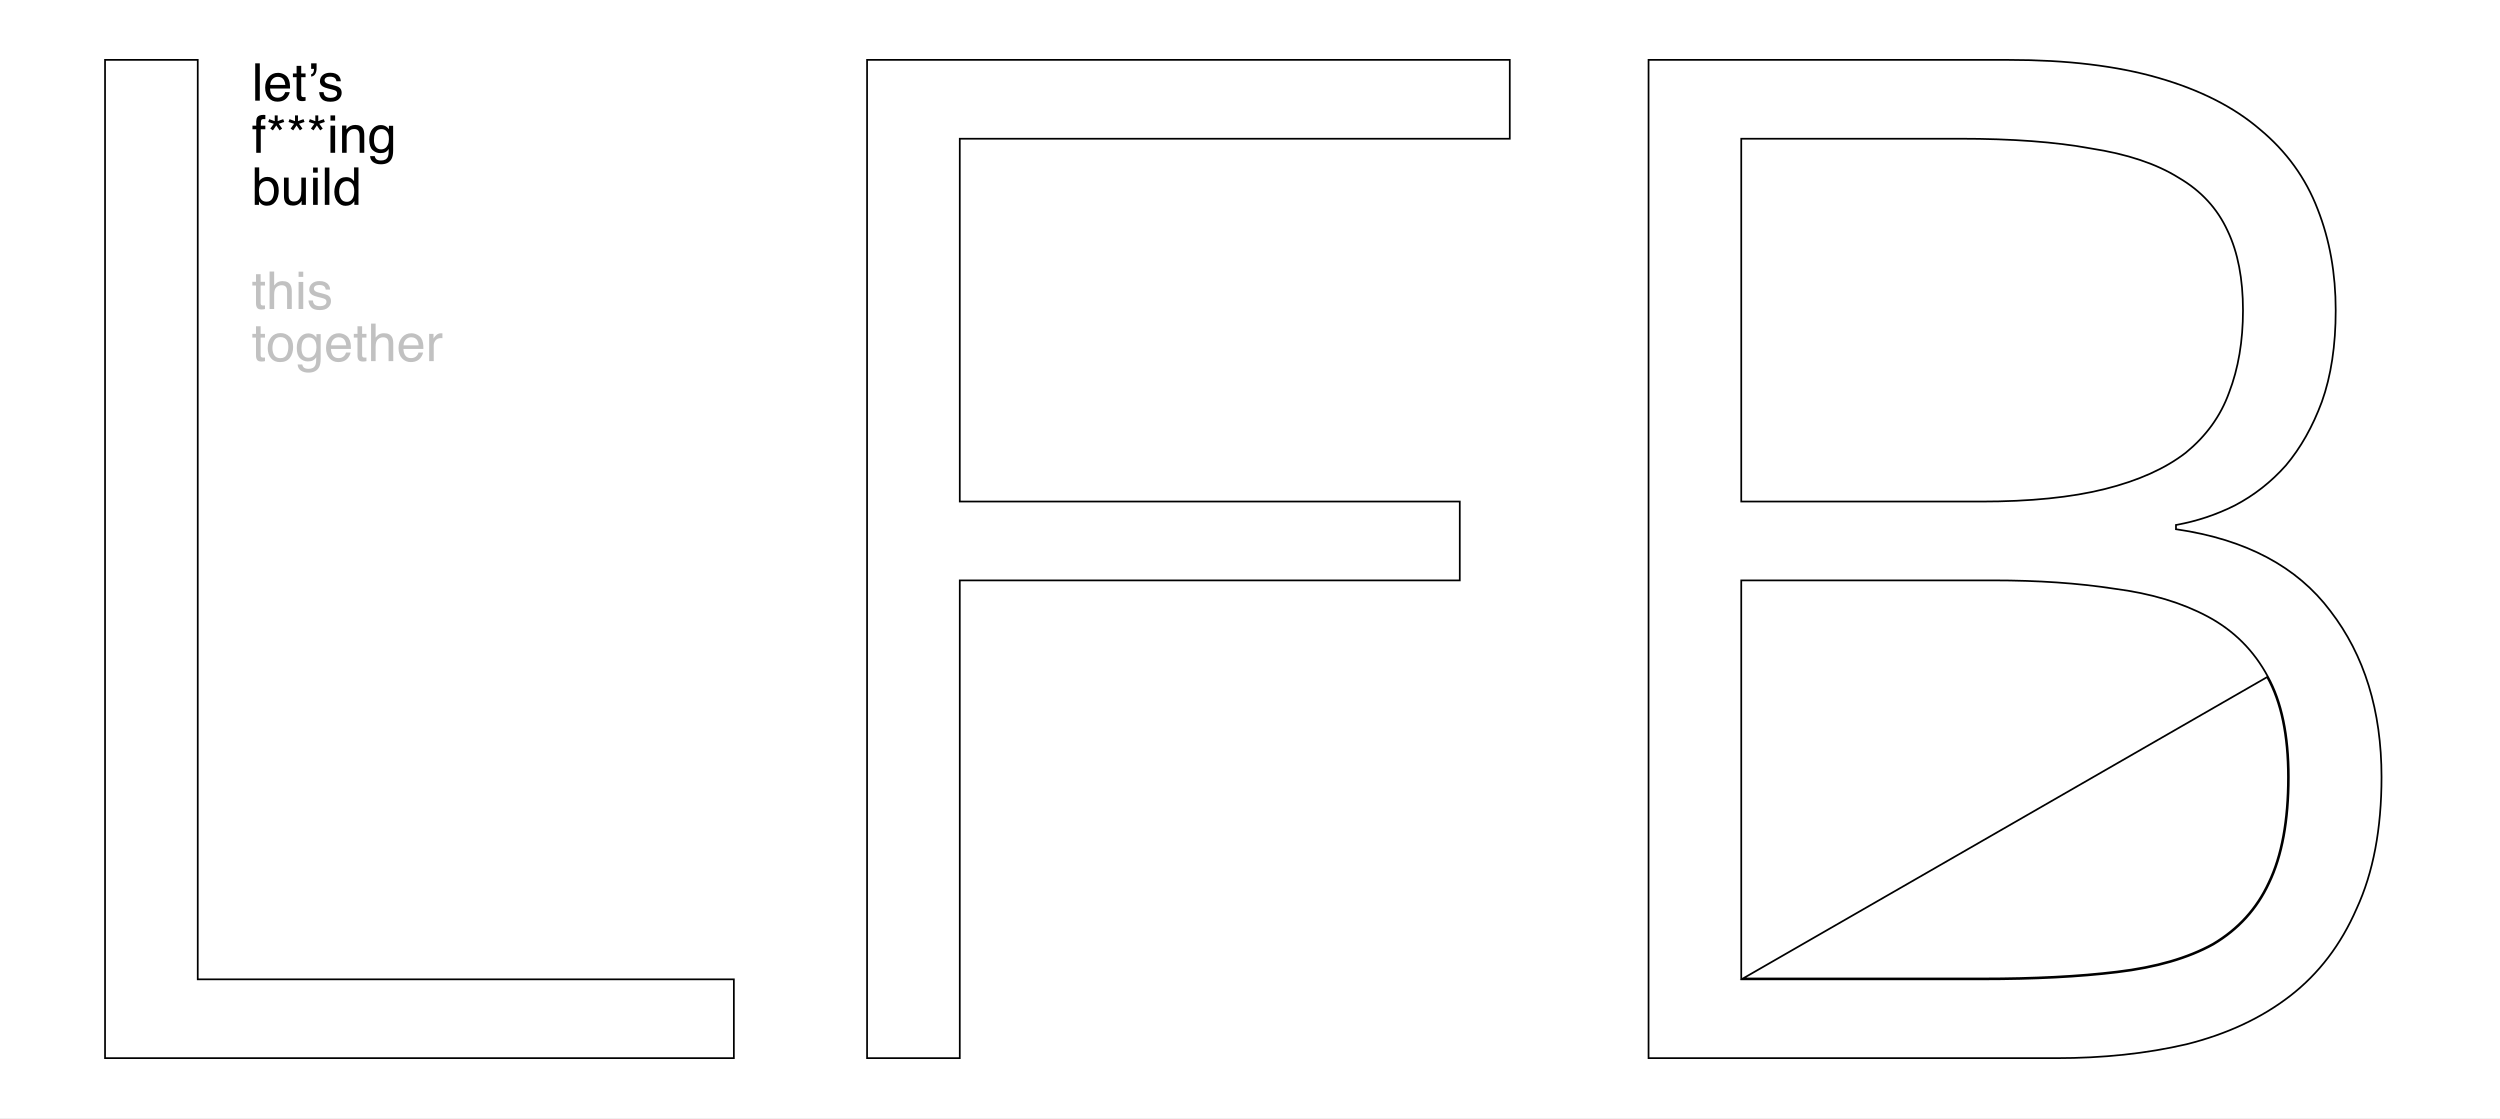
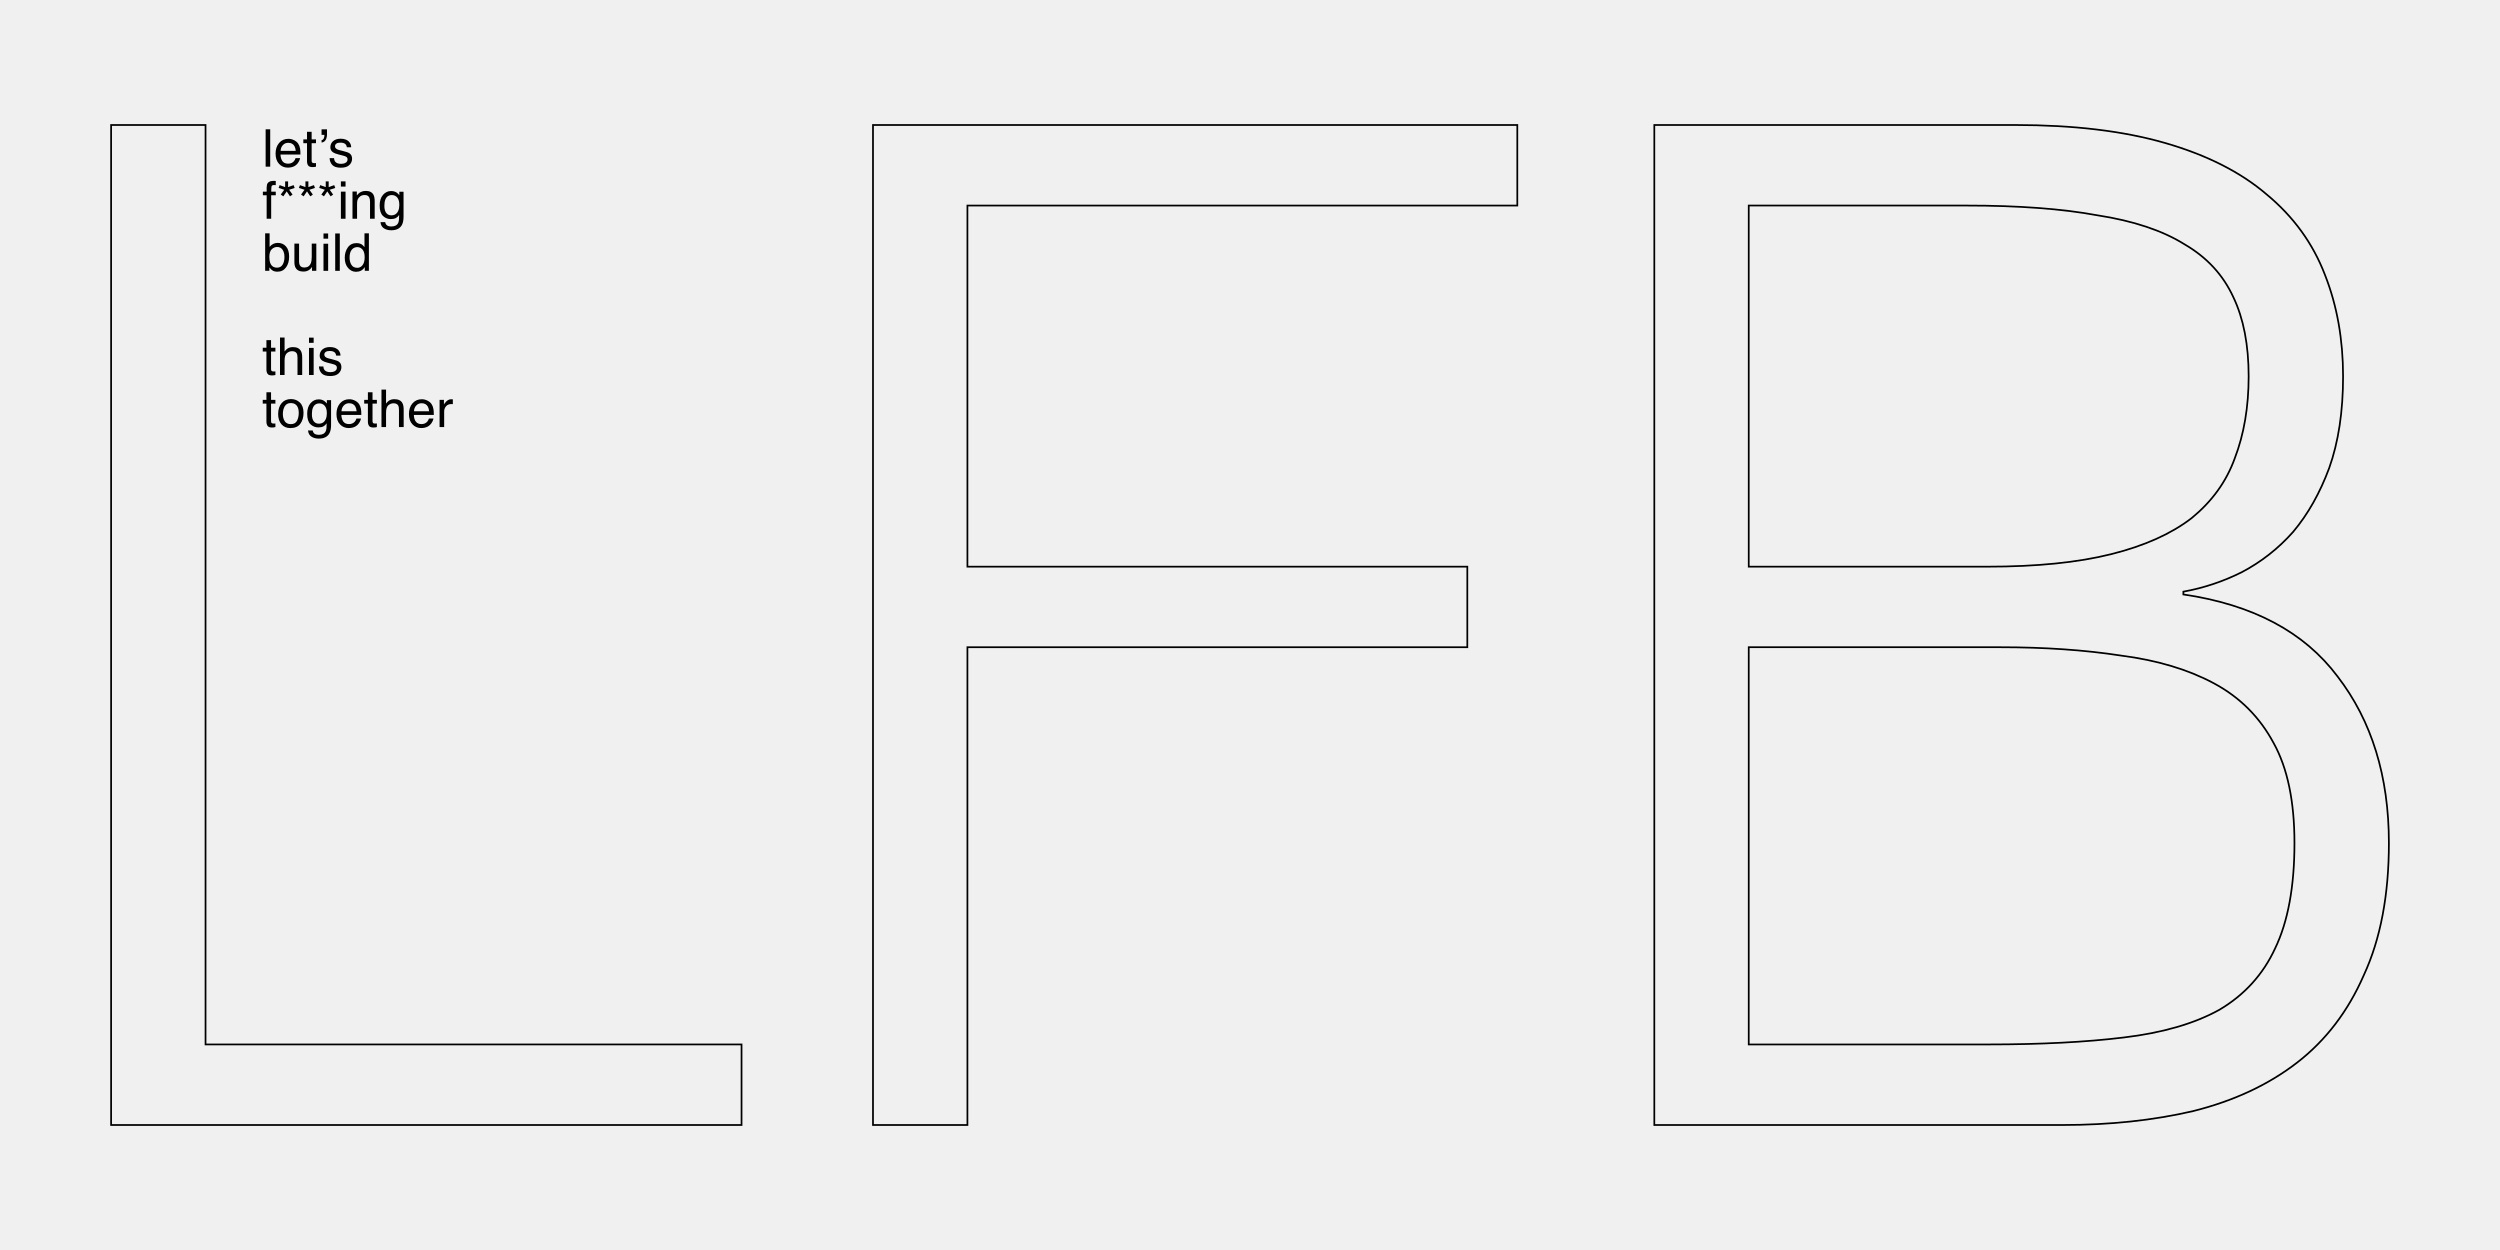
- <svg xmlns="http://www.w3.org/2000/svg" width="1440" height="644" viewBox="0 0 1440 644" fill="none">
-   <rect width="1440" height="644" fill="white" />
-   <path d="M1219.52 560.096C1241.96 557.425 1260.43 552.078 1274.91 544.037L1274.92 544.03C1289.4 535.448 1300.14 523.641 1307.11 508.617C1314.62 493.059 1318.36 472.71 1318.36 447.6C1318.36 423.553 1314.36 404.261 1306.3 389.76C1298.25 374.742 1286.72 363.205 1271.7 355.159C1256.7 347.125 1238.78 341.778 1217.93 339.105C1197.1 335.901 1173.88 334.3 1148.26 334.3H1003.46H1002.96V334.8V563.6V564.1H1003.46H1141.86C1171.74 564.1 1197.63 562.766 1219.52 560.096ZM1219.52 560.096L1219.46 559.6M1219.52 560.096C1219.52 560.096 1219.52 560.096 1219.52 560.096L1219.46 559.6M1219.46 559.6C1197.6 562.267 1171.73 563.6 1141.86 563.6H1003.96L1305.86 390C1313.86 404.4 1317.86 423.6 1317.86 447.6C1317.86 472.667 1314.13 492.933 1306.66 508.4C1299.73 523.333 1289.06 535.067 1274.66 543.6C1260.26 551.6 1241.86 556.933 1219.46 559.6ZM114.4 564.1H422.7V609.5H60.5V34.5H113.9V563.6V564.1H114.4ZM552.831 334.8V609.5H499.431V34.5H869.631V79.9H553.331H552.831V80.4V288.4V288.9H553.331H840.831V334.3H553.331H552.831V334.8ZM1002.96 288.4V288.9H1003.46H1141.06C1169.35 288.9 1193.13 286.498 1212.38 281.685C1231.63 276.874 1247.17 269.916 1258.97 260.796L1258.98 260.787C1270.78 251.135 1279.1 239.596 1283.93 226.174C1289.29 212.242 1291.96 196.448 1291.96 178.8C1291.96 160.619 1289.02 145.343 1283.12 132.992C1277.21 120.095 1267.8 109.887 1254.92 102.372C1242.05 94.328 1225.18 88.713 1204.35 85.507C1184.04 81.767 1158.94 79.9 1129.06 79.9H1003.46H1002.96V80.4V288.4ZM949.562 609.5V34.5H1157.06C1190.63 34.5 1219.38 37.964 1243.32 44.88C1267.27 51.799 1286.67 61.637 1301.54 74.38L1301.54 74.385C1316.95 87.132 1328.09 102.529 1335 120.579L1335 120.583C1341.9 138.118 1345.36 157.521 1345.36 178.8C1345.36 199.022 1342.7 216.561 1337.39 231.426C1332.08 245.779 1325.17 257.992 1316.68 268.074C1308.19 277.625 1298.38 285.318 1287.23 291.155C1276.61 296.466 1265.46 300.184 1253.77 302.308L1253.36 302.383V302.8V304.4V304.832L1253.79 304.895C1293.7 310.748 1323.16 326.432 1342.26 351.9L1342.27 351.905C1361.92 377.402 1371.76 409.289 1371.76 447.6C1371.76 477.415 1366.97 502.673 1357.41 523.39L1357.4 523.4C1348.37 544.13 1335.62 560.86 1319.16 573.605C1302.69 586.355 1282.75 595.661 1259.35 601.513C1236.46 606.837 1211.43 609.5 1184.26 609.5H949.562Z" stroke="black" />
-   <path d="M147.007 36.481H149.644V58H147.007V36.481ZM160.146 41.96C161.26 41.96 162.339 42.224 163.384 42.751C164.429 43.269 165.225 43.942 165.771 44.773C166.299 45.563 166.65 46.486 166.826 47.541C166.982 48.264 167.061 49.416 167.061 50.998H155.562C155.61 52.59 155.986 53.869 156.689 54.836C157.393 55.793 158.481 56.272 159.956 56.272C161.333 56.272 162.432 55.817 163.252 54.909C163.721 54.382 164.053 53.772 164.248 53.078H166.841C166.772 53.654 166.543 54.299 166.152 55.012C165.771 55.715 165.342 56.291 164.863 56.74C164.062 57.522 163.071 58.049 161.89 58.322C161.255 58.478 160.537 58.557 159.736 58.557C157.783 58.557 156.128 57.849 154.771 56.433C153.413 55.007 152.734 53.015 152.734 50.456C152.734 47.937 153.418 45.891 154.785 44.318C156.152 42.746 157.939 41.96 160.146 41.96ZM164.351 48.903C164.243 47.761 163.994 46.848 163.604 46.164C162.881 44.895 161.675 44.26 159.985 44.26C158.774 44.26 157.759 44.699 156.938 45.578C156.118 46.447 155.684 47.556 155.635 48.903H164.351ZM170.84 37.932H173.506V42.312H176.011V44.465H173.506V54.704C173.506 55.251 173.691 55.617 174.062 55.803C174.268 55.91 174.609 55.964 175.088 55.964C175.215 55.964 175.352 55.964 175.498 55.964C175.645 55.954 175.815 55.94 176.011 55.92V58C175.708 58.088 175.391 58.151 175.059 58.19C174.736 58.23 174.385 58.249 174.004 58.249C172.773 58.249 171.938 57.937 171.499 57.312C171.06 56.677 170.84 55.856 170.84 54.851V44.465H168.716V42.312H170.84V37.932ZM179.219 42.736C179.756 42.648 180.161 42.346 180.435 41.828C180.718 41.31 180.859 40.715 180.859 40.041C180.859 39.973 180.854 39.914 180.845 39.865C180.845 39.807 180.835 39.743 180.815 39.675H179.219V36.481H182.354V39.426C182.354 40.676 182.095 41.74 181.577 42.619C181.06 43.488 180.273 43.986 179.219 44.113V42.736ZM186.382 53.078C186.46 53.957 186.68 54.631 187.041 55.1C187.705 55.949 188.857 56.374 190.498 56.374C191.475 56.374 192.334 56.164 193.076 55.744C193.818 55.315 194.189 54.655 194.189 53.767C194.189 53.093 193.892 52.58 193.296 52.228C192.915 52.014 192.163 51.765 191.04 51.481L188.945 50.954C187.607 50.622 186.621 50.251 185.986 49.841C184.854 49.128 184.287 48.142 184.287 46.882C184.287 45.398 184.819 44.196 185.884 43.278C186.958 42.36 188.398 41.901 190.205 41.901C192.568 41.901 194.272 42.595 195.317 43.981C195.972 44.86 196.289 45.808 196.27 46.823H193.779C193.73 46.227 193.521 45.685 193.149 45.197C192.544 44.504 191.494 44.157 190 44.157C189.004 44.157 188.247 44.348 187.729 44.728C187.222 45.109 186.968 45.612 186.968 46.237C186.968 46.921 187.305 47.468 187.979 47.878C188.369 48.122 188.945 48.337 189.707 48.523L191.45 48.947C193.345 49.406 194.614 49.851 195.259 50.28C196.284 50.954 196.797 52.014 196.797 53.459C196.797 54.855 196.265 56.062 195.2 57.077C194.146 58.093 192.534 58.601 190.366 58.601C188.032 58.601 186.377 58.073 185.4 57.019C184.434 55.954 183.916 54.641 183.848 53.078H186.382ZM147.593 69.924C147.632 68.83 147.822 68.029 148.164 67.522C148.779 66.623 149.966 66.174 151.724 66.174C151.89 66.174 152.061 66.179 152.236 66.189C152.412 66.198 152.612 66.213 152.837 66.232V68.635C152.563 68.615 152.363 68.606 152.236 68.606C152.119 68.596 152.007 68.591 151.899 68.591C151.099 68.591 150.62 68.801 150.464 69.221C150.308 69.631 150.229 70.686 150.229 72.385H152.837V74.465H150.2V88H147.593V74.465H145.41V72.385H147.593V69.924ZM159.941 66.481V69.748L163.135 68.635L163.721 70.261L160.527 71.301L162.505 74.055L161.055 75.095L159.136 72.238L157.202 75.095L155.708 74.055L157.715 71.301L154.492 70.261L155.078 68.635L158.242 69.777V66.481H159.941ZM171.631 66.481V69.748L174.824 68.635L175.41 70.261L172.217 71.301L174.194 74.055L172.744 75.095L170.825 72.238L168.892 75.095L167.397 74.055L169.404 71.301L166.182 70.261L166.768 68.635L169.932 69.777V66.481H171.631ZM183.32 66.481V69.748L186.514 68.635L187.1 70.261L183.906 71.301L185.884 74.055L184.434 75.095L182.515 72.238L180.581 75.095L179.087 74.055L181.094 71.301L177.871 70.261L178.457 68.635L181.621 69.777V66.481H183.32ZM190.352 72.385H193.032V88H190.352V72.385ZM190.352 66.481H193.032V69.47H190.352V66.481ZM197.031 72.311H199.536V74.538C200.278 73.62 201.064 72.961 201.895 72.561C202.725 72.16 203.647 71.96 204.663 71.96C206.89 71.96 208.394 72.736 209.175 74.289C209.604 75.139 209.819 76.355 209.819 77.936V88H207.139V78.112C207.139 77.155 206.997 76.384 206.714 75.798C206.245 74.821 205.396 74.333 204.165 74.333C203.54 74.333 203.027 74.397 202.627 74.523C201.904 74.738 201.27 75.168 200.723 75.812C200.283 76.33 199.995 76.867 199.858 77.424C199.731 77.971 199.668 78.757 199.668 79.782V88H197.031V72.311ZM219.268 72.033C220.498 72.033 221.572 72.336 222.49 72.941C222.988 73.283 223.496 73.781 224.014 74.436V72.458H226.445V86.726C226.445 88.718 226.152 90.29 225.566 91.442C224.473 93.571 222.407 94.636 219.37 94.636C217.681 94.636 216.26 94.255 215.107 93.493C213.955 92.741 213.311 91.56 213.174 89.948H215.854C215.981 90.651 216.235 91.193 216.616 91.574C217.212 92.16 218.149 92.453 219.429 92.453C221.45 92.453 222.773 91.74 223.398 90.314C223.77 89.475 223.94 87.976 223.911 85.817C223.384 86.618 222.749 87.214 222.007 87.605C221.265 87.995 220.283 88.19 219.062 88.19C217.363 88.19 215.874 87.59 214.595 86.389C213.325 85.178 212.69 83.181 212.69 80.397C212.69 77.77 213.33 75.72 214.609 74.245C215.898 72.77 217.451 72.033 219.268 72.033ZM224.014 80.09C224.014 78.147 223.613 76.706 222.812 75.769C222.012 74.831 220.991 74.362 219.751 74.362C217.896 74.362 216.626 75.231 215.942 76.97C215.581 77.897 215.4 79.113 215.4 80.617C215.4 82.385 215.757 83.732 216.47 84.66C217.192 85.578 218.159 86.037 219.37 86.037C221.265 86.037 222.598 85.183 223.369 83.474C223.799 82.507 224.014 81.379 224.014 80.09ZM146.729 96.408H149.292V104.216C149.868 103.464 150.557 102.893 151.357 102.502C152.158 102.102 153.027 101.901 153.965 101.901C155.918 101.901 157.5 102.575 158.711 103.923C159.932 105.261 160.542 107.238 160.542 109.855C160.542 112.336 159.941 114.396 158.74 116.037C157.539 117.678 155.874 118.498 153.745 118.498C152.554 118.498 151.548 118.21 150.728 117.634C150.239 117.292 149.717 116.745 149.16 115.993V118H146.729V96.408ZM153.584 116.169C155.01 116.169 156.074 115.603 156.777 114.47C157.49 113.337 157.847 111.843 157.847 109.987C157.847 108.337 157.49 106.97 156.777 105.886C156.074 104.802 155.034 104.26 153.657 104.26C152.456 104.26 151.401 104.704 150.493 105.593C149.595 106.481 149.146 107.946 149.146 109.987C149.146 111.462 149.331 112.658 149.702 113.576C150.396 115.305 151.689 116.169 153.584 116.169ZM166.27 102.312V112.727C166.27 113.527 166.396 114.182 166.65 114.689C167.119 115.627 167.993 116.096 169.272 116.096C171.108 116.096 172.358 115.275 173.022 113.635C173.384 112.756 173.564 111.55 173.564 110.017V102.312H176.201V118H173.711L173.74 115.686C173.398 116.281 172.974 116.784 172.466 117.194C171.46 118.015 170.239 118.425 168.804 118.425C166.567 118.425 165.044 117.678 164.233 116.184C163.794 115.383 163.574 114.313 163.574 112.976V102.312H166.27ZM180.332 102.385H183.013V118H180.332V102.385ZM180.332 96.481H183.013V99.47H180.332V96.481ZM187.085 96.481H189.722V118L187.085 118V96.481ZM195.361 110.339C195.361 112.019 195.718 113.425 196.431 114.558C197.144 115.69 198.286 116.257 199.858 116.257C201.079 116.257 202.08 115.734 202.861 114.689C203.652 113.635 204.048 112.126 204.048 110.163C204.048 108.181 203.643 106.716 202.832 105.769C202.021 104.812 201.021 104.333 199.829 104.333C198.501 104.333 197.422 104.841 196.592 105.856C195.771 106.872 195.361 108.366 195.361 110.339ZM199.331 102.033C200.532 102.033 201.538 102.287 202.349 102.795C202.817 103.088 203.35 103.601 203.945 104.333V96.408H206.479V118H204.106V115.817C203.491 116.784 202.764 117.482 201.924 117.912C201.084 118.342 200.122 118.557 199.038 118.557C197.29 118.557 195.776 117.824 194.497 116.359C193.218 114.885 192.578 112.927 192.578 110.485C192.578 108.2 193.159 106.223 194.321 104.553C195.493 102.873 197.163 102.033 199.331 102.033Z" fill="black" />
-   <path d="M147.461 157.932H150.127V162.312H152.632V164.465H150.127V174.704C150.127 175.251 150.312 175.617 150.684 175.803C150.889 175.91 151.23 175.964 151.709 175.964C151.836 175.964 151.973 175.964 152.119 175.964C152.266 175.954 152.437 175.939 152.632 175.92V178C152.329 178.088 152.012 178.151 151.68 178.19C151.357 178.229 151.006 178.249 150.625 178.249C149.395 178.249 148.56 177.937 148.12 177.312C147.681 176.677 147.461 175.856 147.461 174.851V164.465H145.337V162.312H147.461V157.932ZM155.283 156.408H157.92V164.436C158.545 163.645 159.106 163.088 159.604 162.766C160.454 162.209 161.514 161.931 162.783 161.931C165.059 161.931 166.602 162.727 167.412 164.318C167.852 165.188 168.071 166.394 168.071 167.937V178H165.361V168.112C165.361 166.96 165.215 166.115 164.922 165.578C164.443 164.719 163.545 164.289 162.227 164.289C161.133 164.289 160.142 164.665 159.253 165.417C158.364 166.169 157.92 167.59 157.92 169.68V178H155.283V156.408ZM171.982 162.385H174.663V178H171.982V162.385ZM171.982 156.481H174.663V159.47H171.982V156.481ZM180.229 173.078C180.308 173.957 180.527 174.631 180.889 175.1C181.553 175.949 182.705 176.374 184.346 176.374C185.322 176.374 186.182 176.164 186.924 175.744C187.666 175.314 188.037 174.655 188.037 173.767C188.037 173.093 187.739 172.58 187.144 172.229C186.763 172.014 186.011 171.765 184.888 171.481L182.793 170.954C181.455 170.622 180.469 170.251 179.834 169.841C178.701 169.128 178.135 168.142 178.135 166.882C178.135 165.397 178.667 164.196 179.731 163.278C180.806 162.36 182.246 161.901 184.053 161.901C186.416 161.901 188.12 162.595 189.165 163.981C189.819 164.86 190.137 165.808 190.117 166.823H187.627C187.578 166.228 187.368 165.686 186.997 165.197C186.392 164.504 185.342 164.157 183.848 164.157C182.852 164.157 182.095 164.348 181.577 164.729C181.069 165.109 180.815 165.612 180.815 166.237C180.815 166.921 181.152 167.468 181.826 167.878C182.217 168.122 182.793 168.337 183.555 168.522L185.298 168.947C187.192 169.406 188.462 169.851 189.106 170.28C190.132 170.954 190.645 172.014 190.645 173.459C190.645 174.855 190.112 176.062 189.048 177.077C187.993 178.093 186.382 178.601 184.214 178.601C181.88 178.601 180.225 178.073 179.248 177.019C178.281 175.954 177.764 174.641 177.695 173.078H180.229ZM147.461 187.932H150.127V192.312H152.632V194.465H150.127V204.704C150.127 205.251 150.312 205.617 150.684 205.803C150.889 205.91 151.23 205.964 151.709 205.964C151.836 205.964 151.973 205.964 152.119 205.964C152.266 205.954 152.437 205.939 152.632 205.92V208C152.329 208.088 152.012 208.151 151.68 208.19C151.357 208.229 151.006 208.249 150.625 208.249C149.395 208.249 148.56 207.937 148.12 207.312C147.681 206.677 147.461 205.856 147.461 204.851V194.465H145.337V192.312H147.461V187.932ZM161.509 206.301C163.257 206.301 164.453 205.642 165.098 204.323C165.752 202.995 166.079 201.521 166.079 199.899C166.079 198.435 165.845 197.243 165.376 196.325C164.634 194.88 163.354 194.157 161.538 194.157C159.927 194.157 158.755 194.772 158.022 196.003C157.29 197.233 156.924 198.718 156.924 200.456C156.924 202.126 157.29 203.518 158.022 204.631C158.755 205.744 159.917 206.301 161.509 206.301ZM161.611 191.857C163.633 191.857 165.342 192.531 166.738 193.879C168.135 195.227 168.833 197.209 168.833 199.826C168.833 202.355 168.218 204.445 166.987 206.096C165.757 207.746 163.848 208.571 161.26 208.571C159.102 208.571 157.388 207.844 156.118 206.389C154.849 204.924 154.214 202.961 154.214 200.5C154.214 197.863 154.883 195.764 156.221 194.201C157.559 192.639 159.355 191.857 161.611 191.857ZM177.52 192.033C178.75 192.033 179.824 192.336 180.742 192.941C181.24 193.283 181.748 193.781 182.266 194.436V192.458H184.697V206.726C184.697 208.718 184.404 210.29 183.818 211.442C182.725 213.571 180.659 214.636 177.622 214.636C175.933 214.636 174.512 214.255 173.359 213.493C172.207 212.741 171.562 211.56 171.426 209.948H174.106C174.233 210.651 174.487 211.193 174.868 211.574C175.464 212.16 176.401 212.453 177.681 212.453C179.702 212.453 181.025 211.74 181.65 210.314C182.021 209.475 182.192 207.976 182.163 205.817C181.636 206.618 181.001 207.214 180.259 207.604C179.517 207.995 178.535 208.19 177.314 208.19C175.615 208.19 174.126 207.59 172.847 206.389C171.577 205.178 170.942 203.181 170.942 200.397C170.942 197.771 171.582 195.72 172.861 194.245C174.15 192.771 175.703 192.033 177.52 192.033ZM182.266 200.09C182.266 198.146 181.865 196.706 181.064 195.769C180.264 194.831 179.243 194.362 178.003 194.362C176.147 194.362 174.878 195.231 174.194 196.97C173.833 197.897 173.652 199.113 173.652 200.617C173.652 202.385 174.009 203.732 174.722 204.66C175.444 205.578 176.411 206.037 177.622 206.037C179.517 206.037 180.85 205.183 181.621 203.474C182.051 202.507 182.266 201.379 182.266 200.09ZM195.215 191.96C196.328 191.96 197.407 192.224 198.452 192.751C199.497 193.269 200.293 193.942 200.84 194.772C201.367 195.563 201.719 196.486 201.895 197.541C202.051 198.264 202.129 199.416 202.129 200.998H190.63C190.679 202.59 191.055 203.869 191.758 204.836C192.461 205.793 193.55 206.271 195.024 206.271C196.401 206.271 197.5 205.817 198.32 204.909C198.789 204.382 199.121 203.771 199.316 203.078H201.909C201.841 203.654 201.611 204.299 201.221 205.012C200.84 205.715 200.41 206.291 199.932 206.74C199.131 207.521 198.14 208.049 196.958 208.322C196.323 208.479 195.605 208.557 194.805 208.557C192.852 208.557 191.196 207.849 189.839 206.433C188.481 205.007 187.803 203.015 187.803 200.456C187.803 197.937 188.486 195.891 189.854 194.318C191.221 192.746 193.008 191.96 195.215 191.96ZM199.419 198.903C199.312 197.761 199.062 196.848 198.672 196.164C197.949 194.895 196.743 194.26 195.054 194.26C193.843 194.26 192.827 194.699 192.007 195.578C191.187 196.447 190.752 197.556 190.703 198.903H199.419ZM205.908 187.932H208.574V192.312H211.079V194.465H208.574V204.704C208.574 205.251 208.76 205.617 209.131 205.803C209.336 205.91 209.678 205.964 210.156 205.964C210.283 205.964 210.42 205.964 210.566 205.964C210.713 205.954 210.884 205.939 211.079 205.92V208C210.776 208.088 210.459 208.151 210.127 208.19C209.805 208.229 209.453 208.249 209.072 208.249C207.842 208.249 207.007 207.937 206.567 207.312C206.128 206.677 205.908 205.856 205.908 204.851V194.465H203.784V192.312H205.908V187.932ZM213.73 186.408H216.367V194.436C216.992 193.645 217.554 193.088 218.052 192.766C218.901 192.209 219.961 191.931 221.23 191.931C223.506 191.931 225.049 192.727 225.859 194.318C226.299 195.188 226.519 196.394 226.519 197.937V208H223.809V198.112C223.809 196.96 223.662 196.115 223.369 195.578C222.891 194.719 221.992 194.289 220.674 194.289C219.58 194.289 218.589 194.665 217.7 195.417C216.812 196.169 216.367 197.59 216.367 199.68V208H213.73V186.408ZM236.963 191.96C238.076 191.96 239.155 192.224 240.2 192.751C241.245 193.269 242.041 193.942 242.588 194.772C243.115 195.563 243.467 196.486 243.643 197.541C243.799 198.264 243.877 199.416 243.877 200.998L232.378 200.998C232.427 202.59 232.803 203.869 233.506 204.836C234.209 205.793 235.298 206.271 236.772 206.271C238.149 206.271 239.248 205.817 240.068 204.909C240.537 204.382 240.869 203.771 241.064 203.078H243.657C243.589 203.654 243.359 204.299 242.969 205.012C242.588 205.715 242.158 206.291 241.68 206.74C240.879 207.521 239.888 208.049 238.706 208.322C238.071 208.479 237.354 208.557 236.553 208.557C234.6 208.557 232.944 207.849 231.587 206.433C230.229 205.007 229.551 203.015 229.551 200.456C229.551 197.937 230.234 195.891 231.602 194.318C232.969 192.746 234.756 191.96 236.963 191.96ZM241.167 198.903C241.06 197.761 240.811 196.848 240.42 196.164C239.697 194.895 238.491 194.26 236.802 194.26C235.591 194.26 234.575 194.699 233.755 195.578C232.935 196.447 232.5 197.556 232.451 198.903L241.167 198.903ZM247.202 192.312H249.707V195.021C249.912 194.494 250.415 193.854 251.216 193.103C252.017 192.341 252.939 191.96 253.984 191.96C254.033 191.96 254.116 191.965 254.233 191.975C254.351 191.984 254.551 192.004 254.834 192.033V194.816C254.678 194.787 254.531 194.768 254.395 194.758C254.268 194.748 254.126 194.743 253.97 194.743C252.642 194.743 251.621 195.173 250.908 196.032C250.195 196.882 249.839 197.863 249.839 198.977V208H247.202V192.312Z" fill="#C1C1C1" />
+ <svg xmlns="http://www.w3.org/2000/svg" width="1440" height="720" viewBox="0 0 1440 720" fill="none">
+   <path d="M153.006 74.481H155.643V96H153.006V74.481Z" fill="black" />
+   <path d="M166.146 79.96C167.259 79.96 168.338 80.224 169.383 80.751C170.428 81.269 171.224 81.942 171.771 82.772C172.298 83.564 172.649 84.486 172.825 85.541C172.981 86.264 173.06 87.416 173.06 88.998H161.561C161.609 90.59 161.985 91.869 162.688 92.836C163.392 93.793 164.48 94.272 165.955 94.272C167.332 94.272 168.431 93.817 169.251 92.909C169.72 92.382 170.052 91.772 170.247 91.078H172.84C172.771 91.654 172.542 92.299 172.151 93.012C171.771 93.715 171.341 94.291 170.862 94.74C170.062 95.522 169.07 96.049 167.889 96.322C167.254 96.478 166.536 96.557 165.735 96.557C163.782 96.557 162.127 95.849 160.77 94.433C159.412 93.007 158.733 91.015 158.733 88.456C158.733 85.936 159.417 83.891 160.784 82.318C162.151 80.746 163.938 79.96 166.146 79.96ZM170.35 86.903C170.242 85.761 169.993 84.848 169.603 84.164C168.88 82.894 167.674 82.26 165.984 82.26C164.773 82.26 163.758 82.699 162.938 83.578C162.117 84.447 161.683 85.556 161.634 86.903H170.35Z" fill="black" />
+   <path d="M176.839 75.932H179.505V80.311H182.01V82.465H179.505V92.704C179.505 93.251 179.69 93.617 180.062 93.803C180.267 93.91 180.608 93.964 181.087 93.964C181.214 93.964 181.351 93.964 181.497 93.964C181.644 93.954 181.814 93.939 182.01 93.92V96C181.707 96.088 181.39 96.151 181.058 96.19C180.735 96.23 180.384 96.249 180.003 96.249C178.772 96.249 177.938 95.936 177.498 95.311C177.059 94.677 176.839 93.856 176.839 92.851V82.465H174.715V80.311H176.839V75.932Z" fill="black" />
+   <path d="M185.218 80.736C185.755 80.648 186.16 80.346 186.434 79.828C186.717 79.311 186.858 78.715 186.858 78.041C186.858 77.973 186.854 77.914 186.844 77.865C186.844 77.807 186.834 77.743 186.814 77.675H185.218V74.481H188.353V77.426C188.353 78.676 188.094 79.74 187.576 80.619C187.059 81.488 186.272 81.986 185.218 82.113V80.736Z" fill="black" />
+   <path d="M192.381 91.078C192.459 91.957 192.679 92.631 193.04 93.1C193.704 93.949 194.856 94.374 196.497 94.374C197.474 94.374 198.333 94.164 199.075 93.744C199.817 93.314 200.188 92.655 200.188 91.767C200.188 91.093 199.891 90.58 199.295 90.228C198.914 90.014 198.162 89.765 197.039 89.481L194.944 88.954C193.606 88.622 192.62 88.251 191.985 87.841C190.853 87.128 190.286 86.142 190.286 84.882C190.286 83.397 190.818 82.196 191.883 81.278C192.957 80.36 194.397 79.901 196.204 79.901C198.567 79.901 200.271 80.595 201.316 81.981C201.971 82.86 202.288 83.808 202.269 84.823L199.778 84.823C199.729 84.228 199.52 83.686 199.148 83.197C198.543 82.504 197.493 82.157 195.999 82.157C195.003 82.157 194.246 82.348 193.729 82.728C193.221 83.109 192.967 83.612 192.967 84.237C192.967 84.921 193.304 85.468 193.978 85.878C194.368 86.122 194.944 86.337 195.706 86.522L197.449 86.947C199.344 87.406 200.613 87.851 201.258 88.28C202.283 88.954 202.796 90.014 202.796 91.459C202.796 92.856 202.264 94.061 201.199 95.077C200.145 96.093 198.533 96.601 196.365 96.601C194.031 96.601 192.376 96.073 191.399 95.019C190.433 93.954 189.915 92.641 189.847 91.078H192.381Z" fill="black" />
+   <path d="M153.592 107.924C153.631 106.83 153.821 106.029 154.163 105.521C154.778 104.623 155.965 104.174 157.723 104.174C157.889 104.174 158.06 104.179 158.235 104.188C158.411 104.198 158.611 104.213 158.836 104.232V106.635C158.562 106.615 158.362 106.605 158.235 106.605C158.118 106.596 158.006 106.591 157.898 106.591C157.098 106.591 156.619 106.801 156.463 107.221C156.307 107.631 156.229 108.686 156.229 110.385H158.836V112.465H156.199V126H153.592V112.465H151.409V110.385H153.592V107.924Z" fill="black" />
+   <path d="M165.94 104.481V107.748L169.134 106.635L169.72 108.261L166.526 109.301L168.504 112.055L167.054 113.095L165.135 110.238L163.201 113.095L161.707 112.055L163.714 109.301L160.491 108.261L161.077 106.635L164.241 107.777V104.481H165.94Z" fill="black" />
+   <path d="M177.63 104.481V107.748L180.823 106.635L181.409 108.261L178.216 109.301L180.193 112.055L178.743 113.095L176.824 110.238L174.891 113.095L173.396 112.055L175.403 109.301L172.181 108.261L172.767 106.635L175.931 107.777V104.481H177.63Z" fill="black" />
+   <path d="M189.319 104.481V107.748L192.513 106.635L193.099 108.261L189.905 109.301L191.883 112.055L190.433 113.095L188.514 110.238L186.58 113.095L185.086 112.055L187.093 109.301L183.87 108.261L184.456 106.635L187.62 107.777V104.481H189.319Z" fill="black" />
+   <path d="M196.351 110.385H199.031V126H196.351V110.385ZM196.351 104.481H199.031V107.47H196.351V104.481Z" fill="black" />
+   <path d="M203.03 110.312H205.535V112.538C206.277 111.62 207.063 110.961 207.894 110.561C208.724 110.16 209.646 109.96 210.662 109.96C212.889 109.96 214.393 110.736 215.174 112.289C215.604 113.139 215.818 114.354 215.818 115.937V126H213.138V116.112C213.138 115.155 212.996 114.384 212.713 113.798C212.244 112.821 211.395 112.333 210.164 112.333C209.539 112.333 209.026 112.396 208.626 112.523C207.903 112.738 207.269 113.168 206.722 113.812C206.282 114.33 205.994 114.867 205.857 115.424C205.73 115.971 205.667 116.757 205.667 117.782V126H203.03V110.312Z" fill="black" />
+   <path d="M225.267 110.033C226.497 110.033 227.571 110.336 228.489 110.941C228.987 111.283 229.495 111.781 230.013 112.436V110.458H232.444V124.726C232.444 126.718 232.151 128.29 231.565 129.442C230.472 131.571 228.406 132.636 225.369 132.636C223.68 132.636 222.259 132.255 221.106 131.493C219.954 130.741 219.31 129.56 219.173 127.948H221.854C221.98 128.651 222.234 129.193 222.615 129.574C223.211 130.16 224.148 130.453 225.428 130.453C227.449 130.453 228.772 129.74 229.397 128.314C229.769 127.475 229.939 125.976 229.91 123.817C229.383 124.618 228.748 125.214 228.006 125.604C227.264 125.995 226.282 126.19 225.062 126.19C223.362 126.19 221.873 125.59 220.594 124.389C219.324 123.178 218.689 121.181 218.689 118.397C218.689 115.771 219.329 113.72 220.608 112.245C221.897 110.771 223.45 110.033 225.267 110.033ZM230.013 118.09C230.013 116.146 229.612 114.706 228.812 113.769C228.011 112.831 226.99 112.362 225.75 112.362C223.895 112.362 222.625 113.231 221.941 114.97C221.58 115.897 221.399 117.113 221.399 118.617C221.399 120.385 221.756 121.732 222.469 122.66C223.191 123.578 224.158 124.037 225.369 124.037C227.264 124.037 228.597 123.183 229.368 121.474C229.798 120.507 230.013 119.379 230.013 118.09Z" fill="black" />
+   <path d="M152.728 134.408H155.291V142.216C155.867 141.464 156.556 140.893 157.356 140.502C158.157 140.102 159.026 139.901 159.964 139.901C161.917 139.901 163.499 140.575 164.71 141.923C165.931 143.261 166.541 145.238 166.541 147.855C166.541 150.336 165.94 152.396 164.739 154.037C163.538 155.678 161.873 156.498 159.744 156.498C158.553 156.498 157.547 156.21 156.727 155.634C156.238 155.292 155.716 154.745 155.159 153.993V156H152.728V134.408ZM159.583 154.169C161.009 154.169 162.073 153.603 162.776 152.47C163.489 151.337 163.846 149.843 163.846 147.987C163.846 146.337 163.489 144.97 162.776 143.886C162.073 142.802 161.033 142.26 159.656 142.26C158.455 142.26 157.4 142.704 156.492 143.593C155.594 144.481 155.145 145.946 155.145 147.987C155.145 149.462 155.33 150.658 155.701 151.576C156.395 153.305 157.688 154.169 159.583 154.169Z" fill="black" />
+   <path d="M172.269 140.312V150.727C172.269 151.527 172.396 152.182 172.649 152.689C173.118 153.627 173.992 154.096 175.271 154.096C177.107 154.096 178.357 153.275 179.021 151.635C179.383 150.756 179.563 149.55 179.563 148.017V140.312H182.2V156H179.71L179.739 153.686C179.397 154.281 178.973 154.784 178.465 155.194C177.459 156.015 176.238 156.425 174.803 156.425C172.566 156.425 171.043 155.678 170.232 154.184C169.793 153.383 169.573 152.313 169.573 150.976V140.312H172.269Z" fill="black" />
+   <path d="M186.331 140.385H189.012V156H186.331V140.385ZM186.331 134.481H189.012V137.47H186.331V134.481Z" fill="black" />
+   <path d="M193.084 134.481H195.721V156H193.084V134.481Z" fill="black" />
+   <path d="M201.36 148.339C201.36 150.019 201.717 151.425 202.43 152.558C203.143 153.69 204.285 154.257 205.857 154.257C207.078 154.257 208.079 153.734 208.86 152.689C209.651 151.635 210.047 150.126 210.047 148.163C210.047 146.181 209.642 144.716 208.831 143.769C208.021 142.812 207.02 142.333 205.828 142.333C204.5 142.333 203.421 142.841 202.591 143.856C201.771 144.872 201.36 146.366 201.36 148.339ZM205.33 140.033C206.531 140.033 207.537 140.287 208.348 140.795C208.816 141.088 209.349 141.601 209.944 142.333V134.408H212.479V156H210.105V153.817C209.49 154.784 208.763 155.482 207.923 155.912C207.083 156.342 206.121 156.557 205.037 156.557C203.289 156.557 201.775 155.824 200.496 154.359C199.217 152.885 198.577 150.927 198.577 148.485C198.577 146.2 199.158 144.223 200.32 142.553C201.492 140.873 203.162 140.033 205.33 140.033Z" fill="black" />
+   <path d="M153.46 195.932H156.126V200.312H158.631V202.465H156.126V212.704C156.126 213.251 156.312 213.617 156.683 213.803C156.888 213.91 157.229 213.964 157.708 213.964C157.835 213.964 157.972 213.964 158.118 213.964C158.265 213.954 158.436 213.939 158.631 213.92V216C158.328 216.088 158.011 216.151 157.679 216.19C157.356 216.229 157.005 216.249 156.624 216.249C155.394 216.249 154.559 215.937 154.119 215.312C153.68 214.677 153.46 213.856 153.46 212.851V202.465H151.336V200.312H153.46V195.932Z" fill="black" />
+   <path d="M161.282 194.408H163.919V202.436C164.544 201.645 165.105 201.088 165.604 200.766C166.453 200.209 167.513 199.931 168.782 199.931C171.058 199.931 172.601 200.727 173.411 202.318C173.851 203.188 174.07 204.394 174.07 205.937V216H171.36V206.112C171.36 204.96 171.214 204.115 170.921 203.578C170.442 202.719 169.544 202.289 168.226 202.289C167.132 202.289 166.141 202.665 165.252 203.417C164.363 204.169 163.919 205.59 163.919 207.68V216H161.282V194.408Z" fill="black" />
+   <path d="M177.981 200.385H180.662V216H177.981V200.385ZM177.981 194.481H180.662V197.47H177.981V194.481Z" fill="black" />
+   <path d="M186.229 211.078C186.307 211.957 186.526 212.631 186.888 213.1C187.552 213.949 188.704 214.374 190.345 214.374C191.321 214.374 192.181 214.164 192.923 213.744C193.665 213.314 194.036 212.655 194.036 211.767C194.036 211.093 193.738 210.58 193.143 210.229C192.762 210.014 192.01 209.765 190.887 209.481L188.792 208.954C187.454 208.622 186.468 208.251 185.833 207.841C184.7 207.128 184.134 206.142 184.134 204.882C184.134 203.397 184.666 202.196 185.73 201.278C186.805 200.36 188.245 199.901 190.052 199.901C192.415 199.901 194.119 200.595 195.164 201.981C195.818 202.86 196.136 203.808 196.116 204.823H193.626C193.577 204.228 193.367 203.686 192.996 203.197C192.391 202.504 191.341 202.157 189.847 202.157C188.851 202.157 188.094 202.348 187.576 202.729C187.068 203.109 186.814 203.612 186.814 204.237C186.814 204.921 187.151 205.468 187.825 205.878C188.216 206.122 188.792 206.337 189.554 206.522L191.297 206.947C193.191 207.406 194.461 207.851 195.105 208.28C196.131 208.954 196.644 210.014 196.644 211.459C196.644 212.855 196.111 214.062 195.047 215.077C193.992 216.093 192.381 216.601 190.213 216.601C187.879 216.601 186.224 216.073 185.247 215.019C184.28 213.954 183.763 212.641 183.694 211.078H186.229Z" fill="black" />
+   <path d="M153.46 225.932H156.126V230.312H158.631V232.465H156.126V242.704C156.126 243.251 156.312 243.617 156.683 243.803C156.888 243.91 157.229 243.964 157.708 243.964C157.835 243.964 157.972 243.964 158.118 243.964C158.265 243.954 158.436 243.939 158.631 243.92V246C158.328 246.088 158.011 246.151 157.679 246.19C157.356 246.229 157.005 246.249 156.624 246.249C155.394 246.249 154.559 245.937 154.119 245.312C153.68 244.677 153.46 243.856 153.46 242.851V232.465H151.336V230.312H153.46V225.932Z" fill="black" />
+   <path d="M167.508 244.301C169.256 244.301 170.452 243.642 171.097 242.323C171.751 240.995 172.078 239.521 172.078 237.899C172.078 236.435 171.844 235.243 171.375 234.325C170.633 232.88 169.354 232.157 167.537 232.157C165.926 232.157 164.754 232.772 164.021 234.003C163.289 235.233 162.923 236.718 162.923 238.456C162.923 240.126 163.289 241.518 164.021 242.631C164.754 243.744 165.916 244.301 167.508 244.301ZM167.61 229.857C169.632 229.857 171.341 230.531 172.737 231.879C174.134 233.227 174.832 235.209 174.832 237.826C174.832 240.355 174.217 242.445 172.986 244.096C171.756 245.746 169.847 246.571 167.259 246.571C165.101 246.571 163.387 245.844 162.117 244.389C160.848 242.924 160.213 240.961 160.213 238.5C160.213 235.863 160.882 233.764 162.22 232.201C163.558 230.639 165.354 229.857 167.61 229.857Z" fill="black" />
+   <path d="M183.519 230.033C184.749 230.033 185.823 230.336 186.741 230.941C187.239 231.283 187.747 231.781 188.265 232.436V230.458H190.696V244.726C190.696 246.718 190.403 248.29 189.817 249.442C188.724 251.571 186.658 252.636 183.621 252.636C181.932 252.636 180.511 252.255 179.358 251.493C178.206 250.741 177.562 249.56 177.425 247.948H180.105C180.232 248.651 180.486 249.193 180.867 249.574C181.463 250.16 182.4 250.453 183.68 250.453C185.701 250.453 187.024 249.74 187.649 248.314C188.021 247.475 188.191 245.976 188.162 243.817C187.635 244.618 187 245.214 186.258 245.604C185.516 245.995 184.534 246.19 183.313 246.19C181.614 246.19 180.125 245.59 178.846 244.389C177.576 243.178 176.941 241.181 176.941 238.397C176.941 235.771 177.581 233.72 178.86 232.245C180.149 230.771 181.702 230.033 183.519 230.033ZM188.265 238.09C188.265 236.146 187.864 234.706 187.063 233.769C186.263 232.831 185.242 232.362 184.002 232.362C182.146 232.362 180.877 233.231 180.193 234.97C179.832 235.897 179.651 237.113 179.651 238.617C179.651 240.385 180.008 241.732 180.721 242.66C181.443 243.578 182.41 244.037 183.621 244.037C185.516 244.037 186.849 243.183 187.62 241.474C188.05 240.507 188.265 239.379 188.265 238.09Z" fill="black" />
+   <path d="M201.214 229.96C202.327 229.96 203.406 230.224 204.451 230.751C205.496 231.269 206.292 231.942 206.839 232.772C207.366 233.563 207.718 234.486 207.894 235.541C208.05 236.264 208.128 237.416 208.128 238.998H196.629C196.678 240.59 197.054 241.869 197.757 242.836C198.46 243.793 199.549 244.271 201.023 244.271C202.4 244.271 203.499 243.817 204.319 242.909C204.788 242.382 205.12 241.771 205.315 241.078H207.908C207.84 241.654 207.61 242.299 207.22 243.012C206.839 243.715 206.409 244.291 205.931 244.74C205.13 245.521 204.139 246.049 202.957 246.322C202.322 246.479 201.604 246.557 200.804 246.557C198.851 246.557 197.195 245.849 195.838 244.433C194.48 243.007 193.802 241.015 193.802 238.456C193.802 235.937 194.485 233.891 195.853 232.318C197.22 230.746 199.007 229.96 201.214 229.96ZM205.418 236.903C205.311 235.761 205.062 234.848 204.671 234.164C203.948 232.895 202.742 232.26 201.053 232.26C199.842 232.26 198.826 232.699 198.006 233.578C197.186 234.447 196.751 235.556 196.702 236.903H205.418Z" fill="black" />
+   <path d="M211.907 225.932H214.573V230.312H217.078V232.465H214.573V242.704C214.573 243.251 214.759 243.617 215.13 243.803C215.335 243.91 215.677 243.964 216.155 243.964C216.282 243.964 216.419 243.964 216.565 243.964C216.712 243.954 216.883 243.939 217.078 243.92V246C216.775 246.088 216.458 246.151 216.126 246.19C215.804 246.229 215.452 246.249 215.071 246.249C213.841 246.249 213.006 245.937 212.566 245.312C212.127 244.677 211.907 243.856 211.907 242.851V232.465H209.783V230.312H211.907V225.932Z" fill="black" />
+   <path d="M219.729 224.408H222.366V232.436C222.991 231.645 223.553 231.088 224.051 230.766C224.9 230.209 225.96 229.931 227.229 229.931C229.505 229.931 231.048 230.727 231.858 232.318C232.298 233.188 232.518 234.394 232.518 235.937V246H229.808V236.112C229.808 234.96 229.661 234.115 229.368 233.578C228.89 232.719 227.991 232.289 226.673 232.289C225.579 232.289 224.588 232.665 223.699 233.417C222.811 234.169 222.366 235.59 222.366 237.68V246H219.729V224.408Z" fill="black" />
+   <path d="M242.962 229.96C244.075 229.96 245.154 230.224 246.199 230.751C247.244 231.269 248.04 231.942 248.587 232.772C249.114 233.563 249.466 234.486 249.642 235.541C249.798 236.264 249.876 237.416 249.876 238.998L238.377 238.998C238.426 240.59 238.802 241.869 239.505 242.836C240.208 243.793 241.297 244.271 242.771 244.271C244.148 244.271 245.247 243.817 246.067 242.909C246.536 242.382 246.868 241.771 247.063 241.078H249.656C249.588 241.654 249.358 242.299 248.968 243.012C248.587 243.715 248.157 244.291 247.679 244.74C246.878 245.521 245.887 246.049 244.705 246.322C244.07 246.479 243.353 246.557 242.552 246.557C240.599 246.557 238.943 245.849 237.586 244.433C236.229 243.007 235.55 241.015 235.55 238.456C235.55 235.937 236.233 233.891 237.601 232.318C238.968 230.746 240.755 229.96 242.962 229.96ZM247.166 236.903C247.059 235.761 246.81 234.848 246.419 234.164C245.696 232.895 244.49 232.26 242.801 232.26C241.59 232.26 240.574 232.699 239.754 233.578C238.934 234.447 238.499 235.556 238.45 236.903L247.166 236.903Z" fill="black" />
+   <path d="M253.201 230.312H255.706V233.021C255.911 232.494 256.414 231.854 257.215 231.103C258.016 230.341 258.938 229.96 259.983 229.96C260.032 229.96 260.115 229.965 260.232 229.975C260.35 229.984 260.55 230.004 260.833 230.033V232.816C260.677 232.787 260.53 232.768 260.394 232.758C260.267 232.748 260.125 232.743 259.969 232.743C258.641 232.743 257.62 233.173 256.907 234.032C256.194 234.882 255.838 235.863 255.838 236.977V246H253.201V230.312Z" fill="black" />
+   <path d="M64 648V72H118.389V601.6H427.127V648H64Z" stroke="black" />
+   <path d="M502.844 648V72H873.969V118.4H557.233V326.4H845.175V372.8H557.233V648H502.844Z" stroke="black" />
+   <path d="M1007.27 601.6H1145.65C1175.51 601.6 1201.37 600.267 1223.23 597.6C1245.63 594.933 1264.02 589.6 1278.42 581.6C1292.82 573.067 1303.48 561.333 1310.41 546.4C1317.88 530.933 1321.61 510.667 1321.61 485.6C1321.61 461.6 1317.61 442.4 1309.61 428C1301.61 413.067 1290.15 401.6 1275.22 393.6C1260.29 385.6 1242.43 380.267 1221.63 377.6C1200.84 374.4 1177.64 372.8 1152.04 372.8H1115.85H1079.66H1007.27V601.6ZM1007.27 326.4H1144.85C1173.11 326.4 1196.84 324 1216.03 319.2C1235.23 314.4 1250.69 307.467 1262.42 298.4C1274.15 288.8 1282.42 277.333 1287.22 264C1292.55 250.133 1295.22 234.4 1295.22 216.8C1295.22 198.667 1292.28 183.467 1286.42 171.2C1280.55 158.4 1271.22 148.267 1258.42 140.8C1245.63 132.8 1228.83 127.2 1208.03 124C1187.77 120.267 1162.71 118.4 1132.85 118.4H1007.27V326.4ZM952.885 648V72H1160.84C1194.44 72 1223.23 75.467 1247.23 82.4C1271.22 89.333 1290.68 99.2 1305.61 112C1321.08 124.8 1332.28 140.267 1339.21 158.4C1346.14 176 1349.61 195.467 1349.61 216.8C1349.61 237.067 1346.94 254.667 1341.61 269.6C1336.27 284 1329.34 296.267 1320.81 306.4C1312.28 316 1302.41 323.733 1291.22 329.6C1280.55 334.933 1269.35 338.667 1257.62 340.8V342.4C1297.62 348.267 1327.21 364 1346.41 389.6C1366.14 415.2 1376 447.2 1376 485.6C1376 515.467 1371.2 540.8 1361.6 561.6C1352.54 582.4 1339.74 599.2 1323.21 612C1306.68 624.8 1286.68 634.133 1263.22 640C1240.29 645.333 1215.23 648 1188.04 648H952.885Z" stroke="black" />
</svg>
